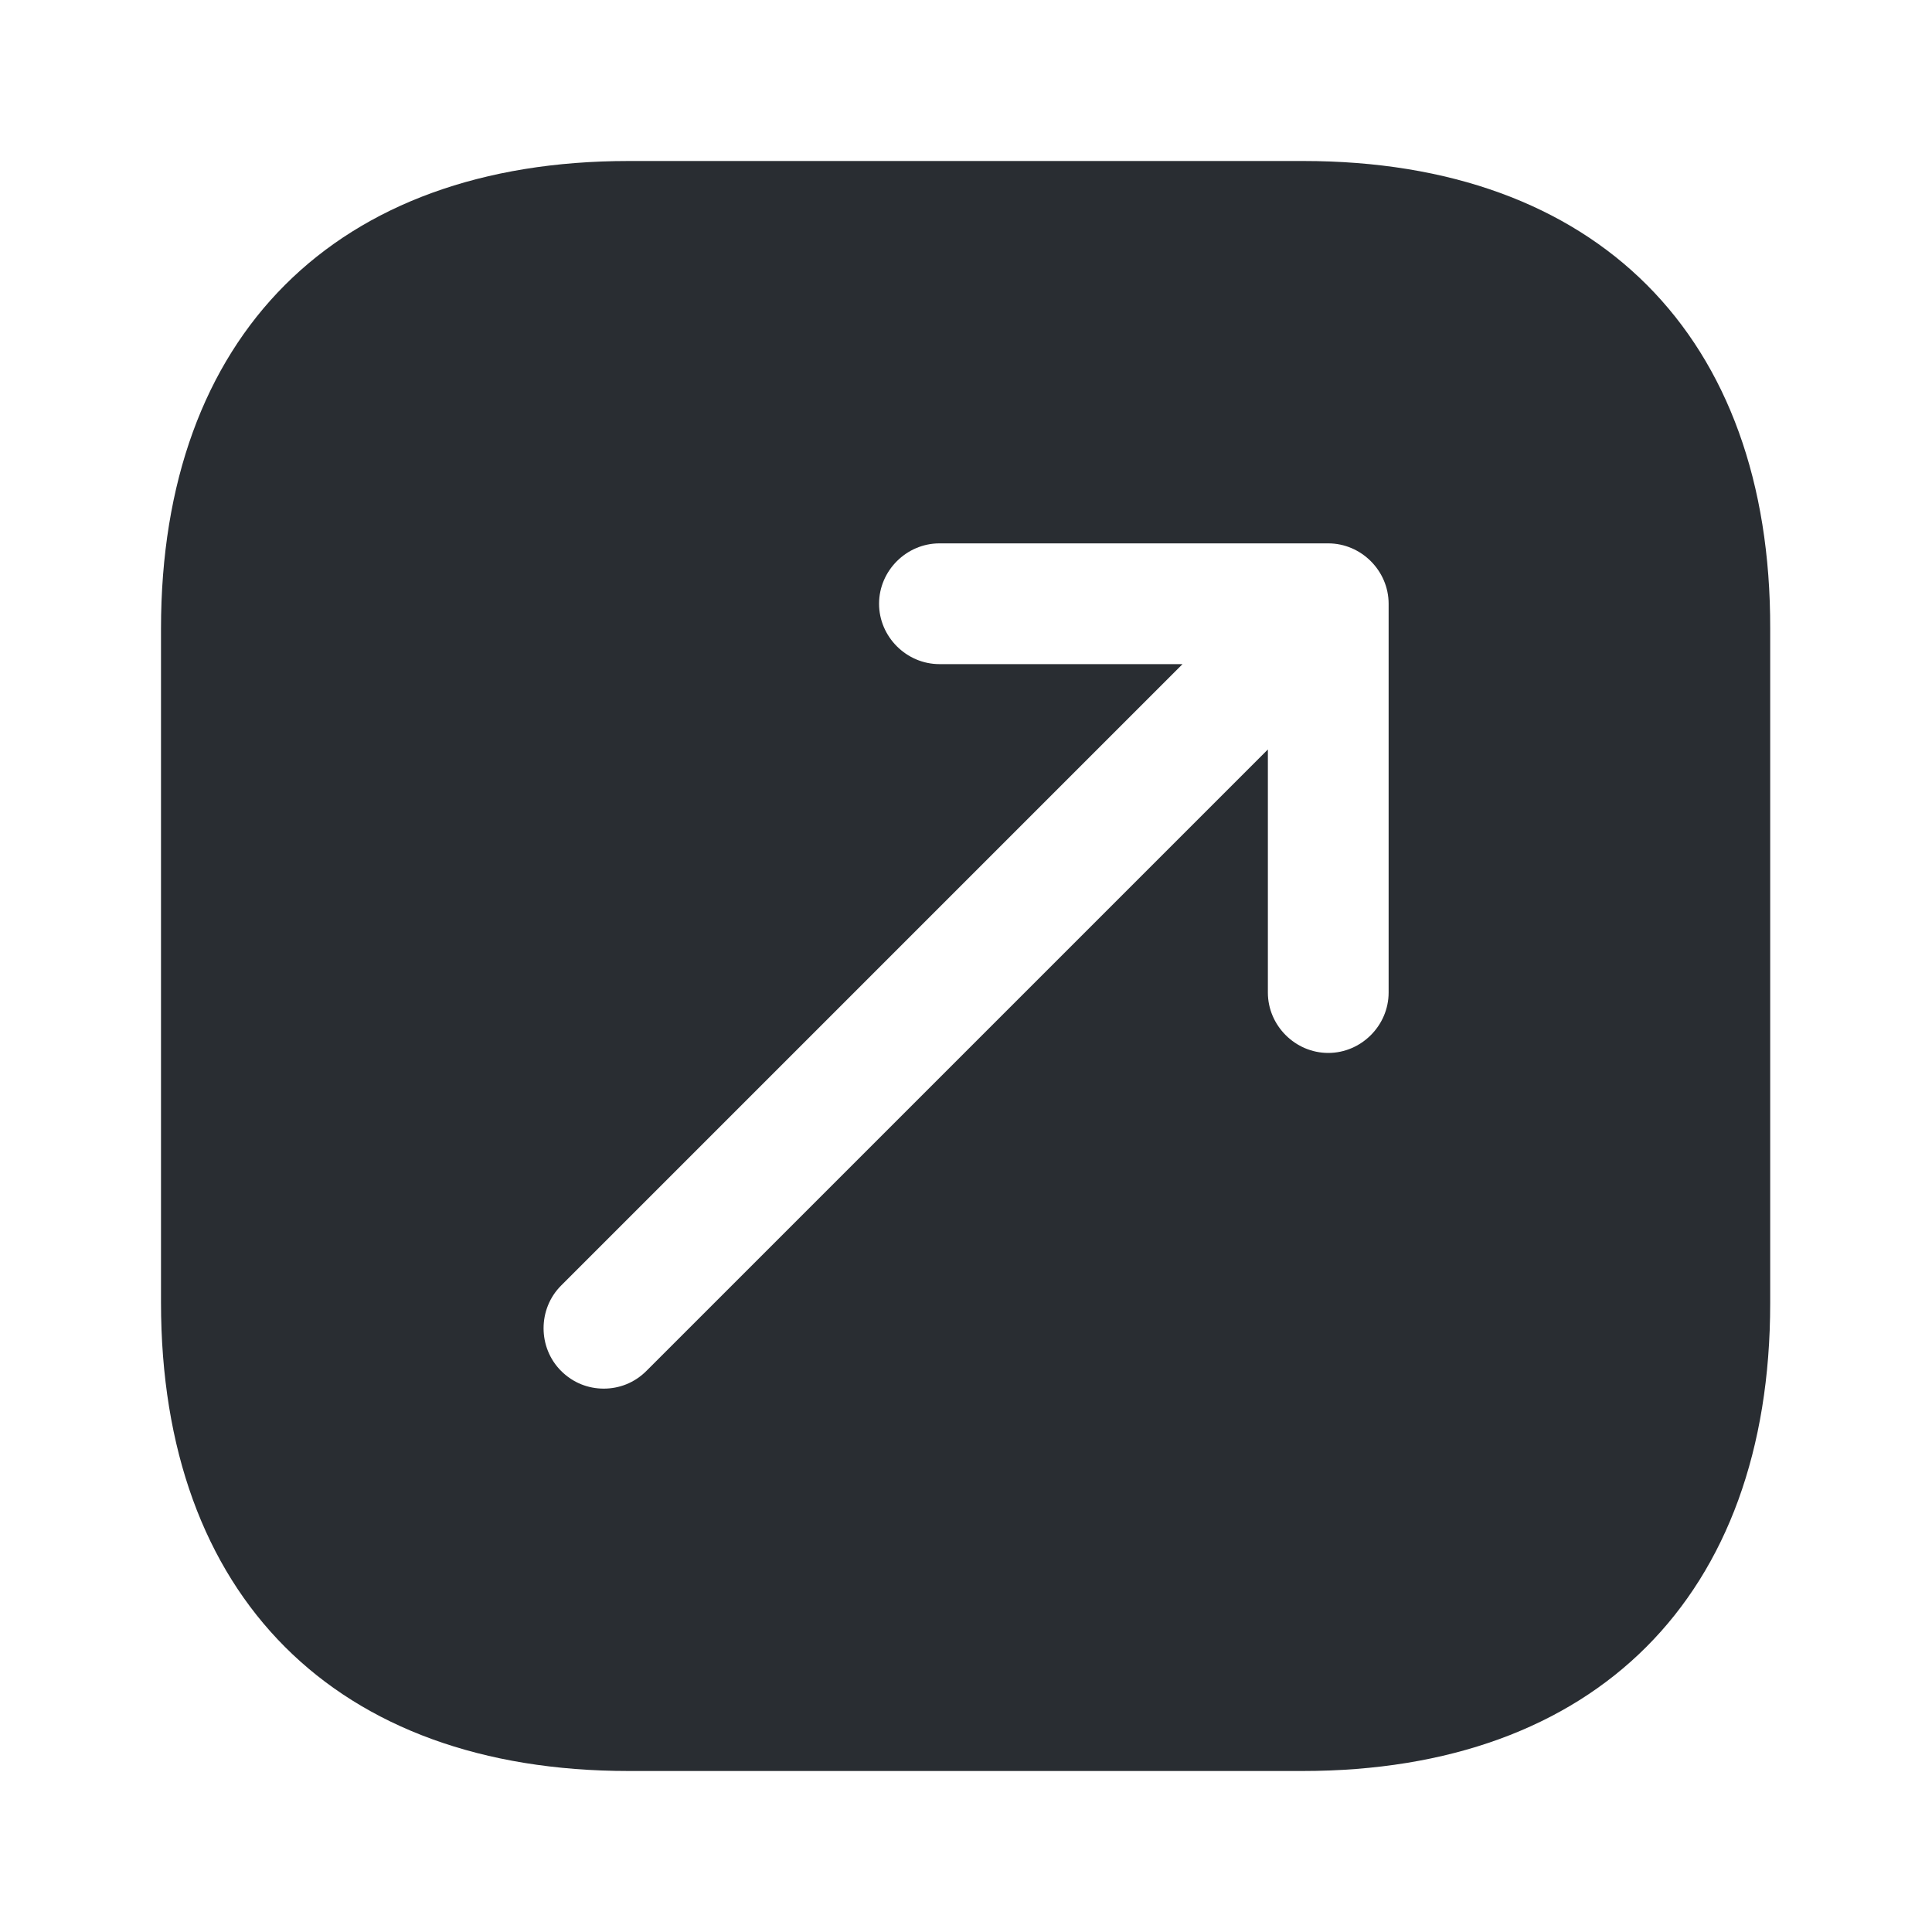
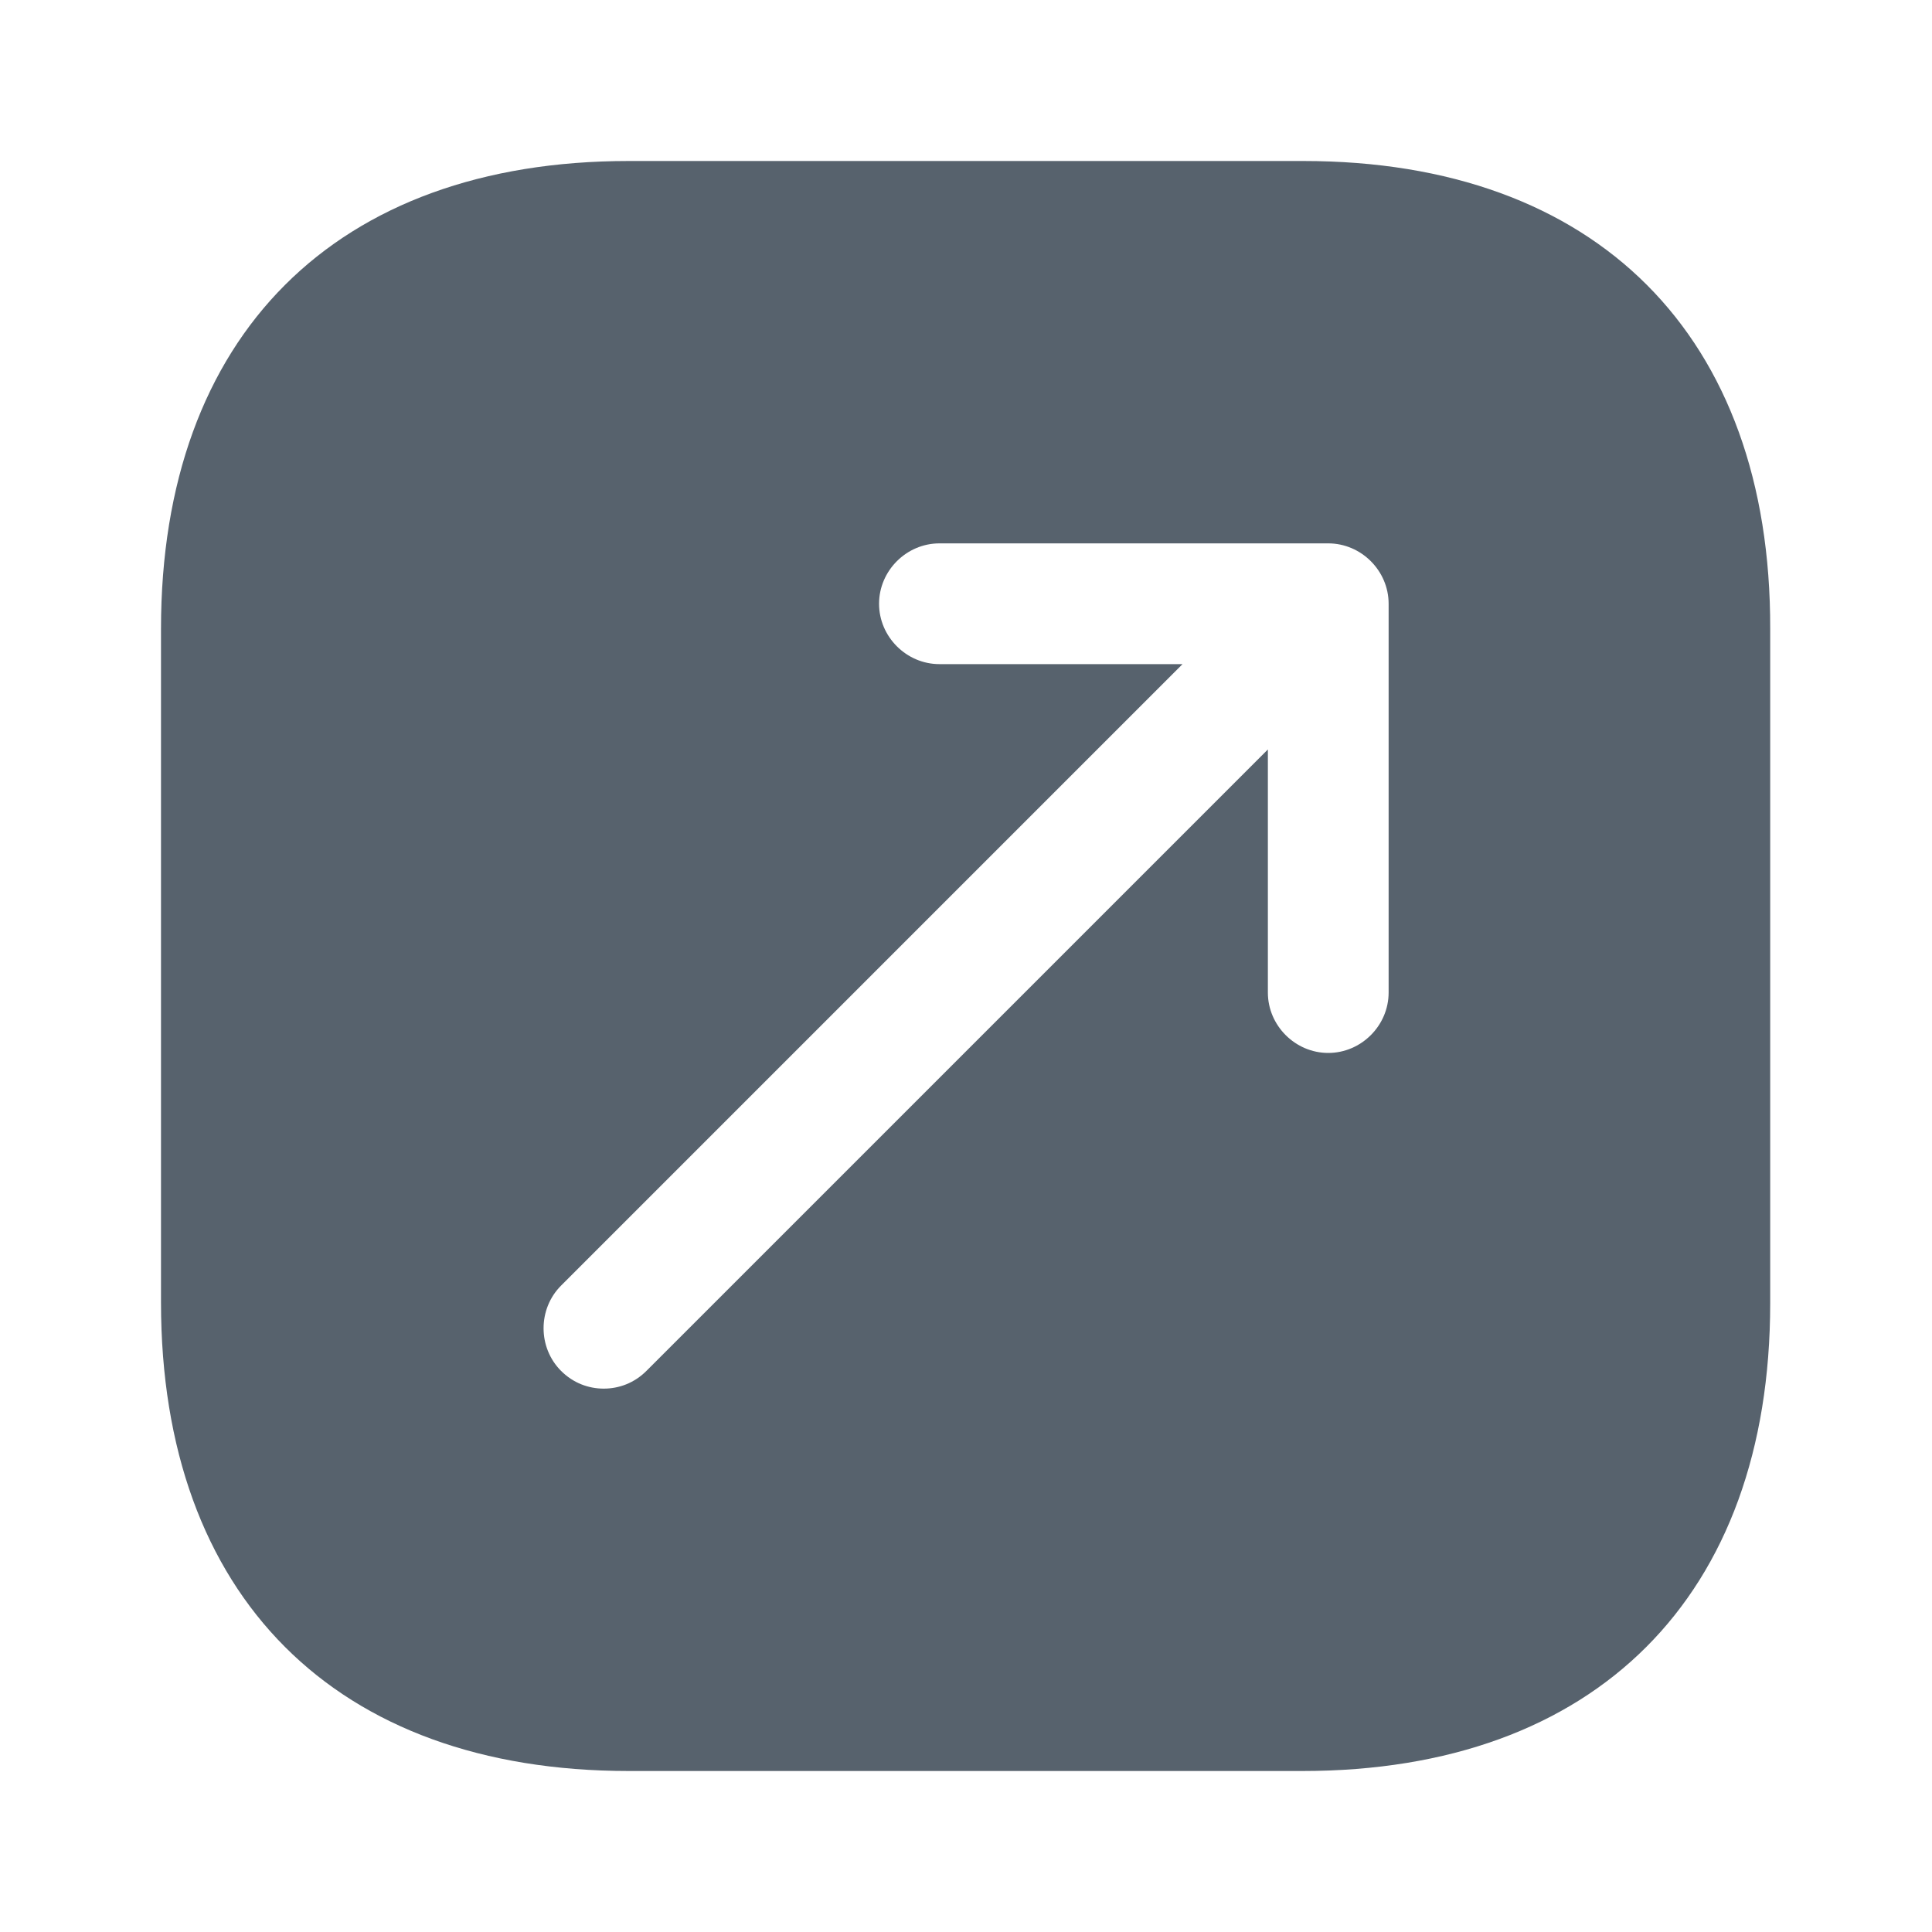
<svg xmlns="http://www.w3.org/2000/svg" width="24" height="24" viewBox="0 0 24 24" fill="none">
-   <path d="M16.19 2H7.81C4.17 2 2 4.17 2 7.81V16.18C2 19.83 4.17 22 7.81 22H16.18C19.82 22 21.99 19.83 21.99 16.19V7.81C22 4.17 19.83 2 16.19 2ZM17.25 12.33C17.25 12.74 16.91 13.08 16.5 13.08C16.09 13.08 15.75 12.74 15.75 12.33V9.31L8.03 17.03C7.88 17.18 7.69 17.25 7.5 17.25C7.31 17.25 7.12 17.18 6.97 17.03C6.68 16.74 6.68 16.26 6.97 15.97L14.69 8.25H11.67C11.26 8.25 10.92 7.91 10.92 7.5C10.92 7.09 11.26 6.75 11.67 6.75H16.5C16.91 6.75 17.25 7.09 17.25 7.5V12.33Z" fill="#292D32" />
+   <path d="M16.19 2H7.81C4.17 2 2 4.17 2 7.81V16.18C2 19.83 4.17 22 7.81 22H16.18C19.82 22 21.99 19.83 21.99 16.19V7.81C22 4.17 19.83 2 16.19 2ZM17.25 12.33C17.25 12.74 16.91 13.08 16.5 13.08C16.09 13.08 15.75 12.74 15.75 12.33V9.31L8.03 17.03C7.88 17.18 7.69 17.25 7.5 17.25C7.31 17.25 7.12 17.18 6.97 17.03C6.68 16.74 6.68 16.26 6.97 15.97L14.69 8.25H11.67C11.26 8.25 10.92 7.91 10.92 7.5C10.92 7.09 11.26 6.75 11.67 6.75H16.5C16.91 6.75 17.25 7.09 17.25 7.5V12.33Z" fill="#57626D" />
</svg>
